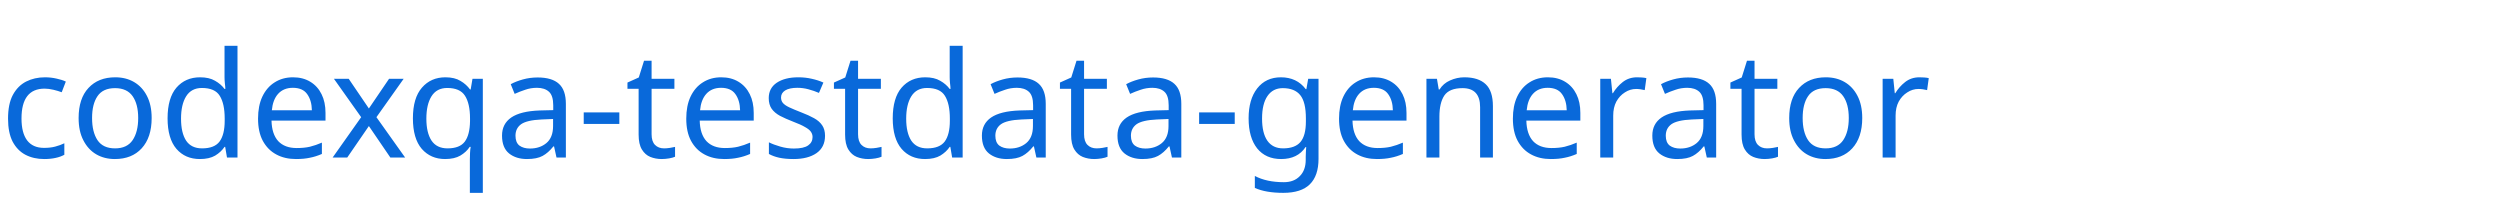
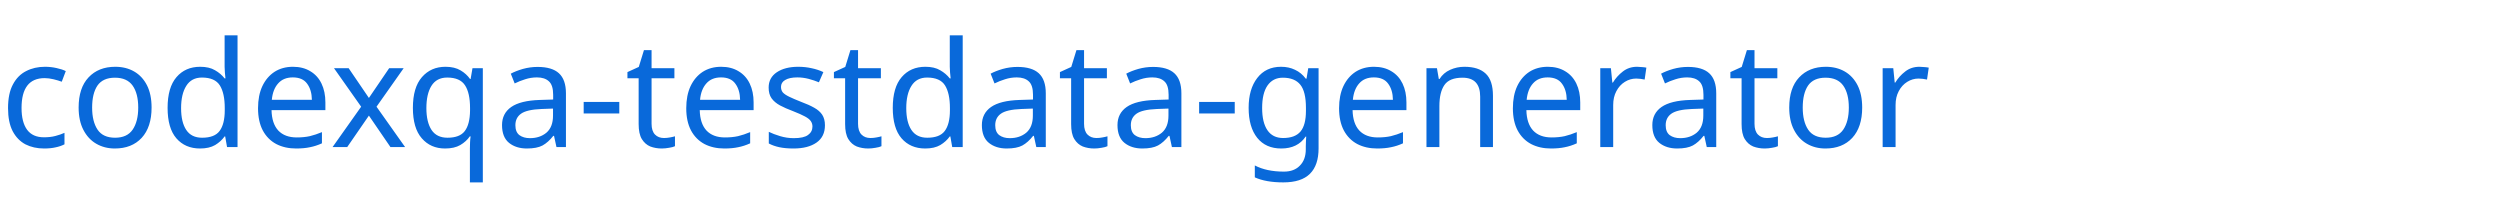
- <svg xmlns="http://www.w3.org/2000/svg" width="238" height="20">
-   <text x="0" y="15" font-family="-apple-system,BlinkMacSystemFont,Segoe UI,Noto Sans,Helvetica,Arial,sans-serif" font-size="14" fill="#0969da">codexqa-testdata-generator</text>
+ <svg xmlns="http://www.w3.org/2000/svg" width="272" height="22">
+   <text x="0" y="16" font-family="-apple-system,BlinkMacSystemFont,Segoe UI,Noto Sans,Helvetica,Arial,sans-serif" font-size="16" fill="#0969da">codexqa-testdata-generator</text>
</svg>
